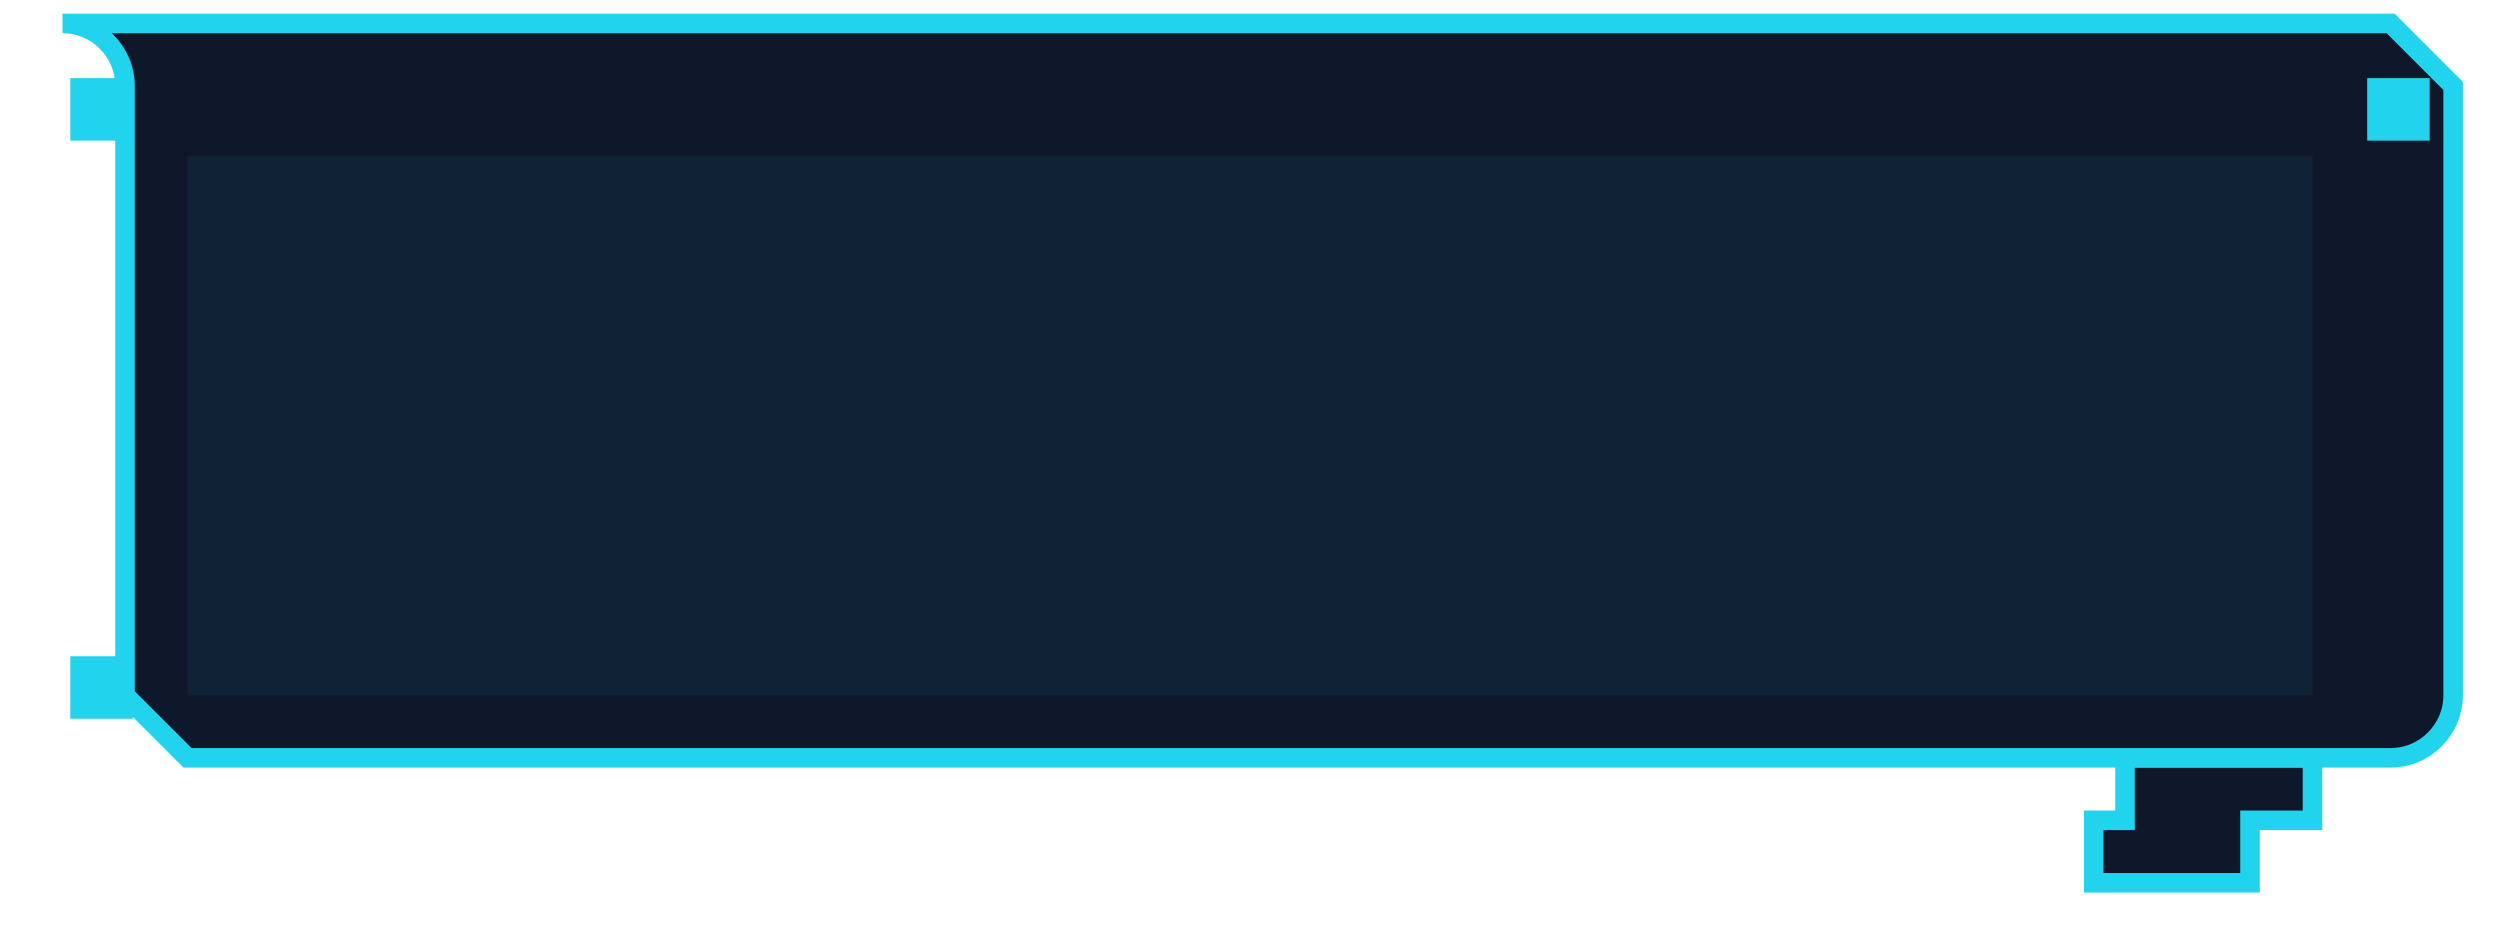
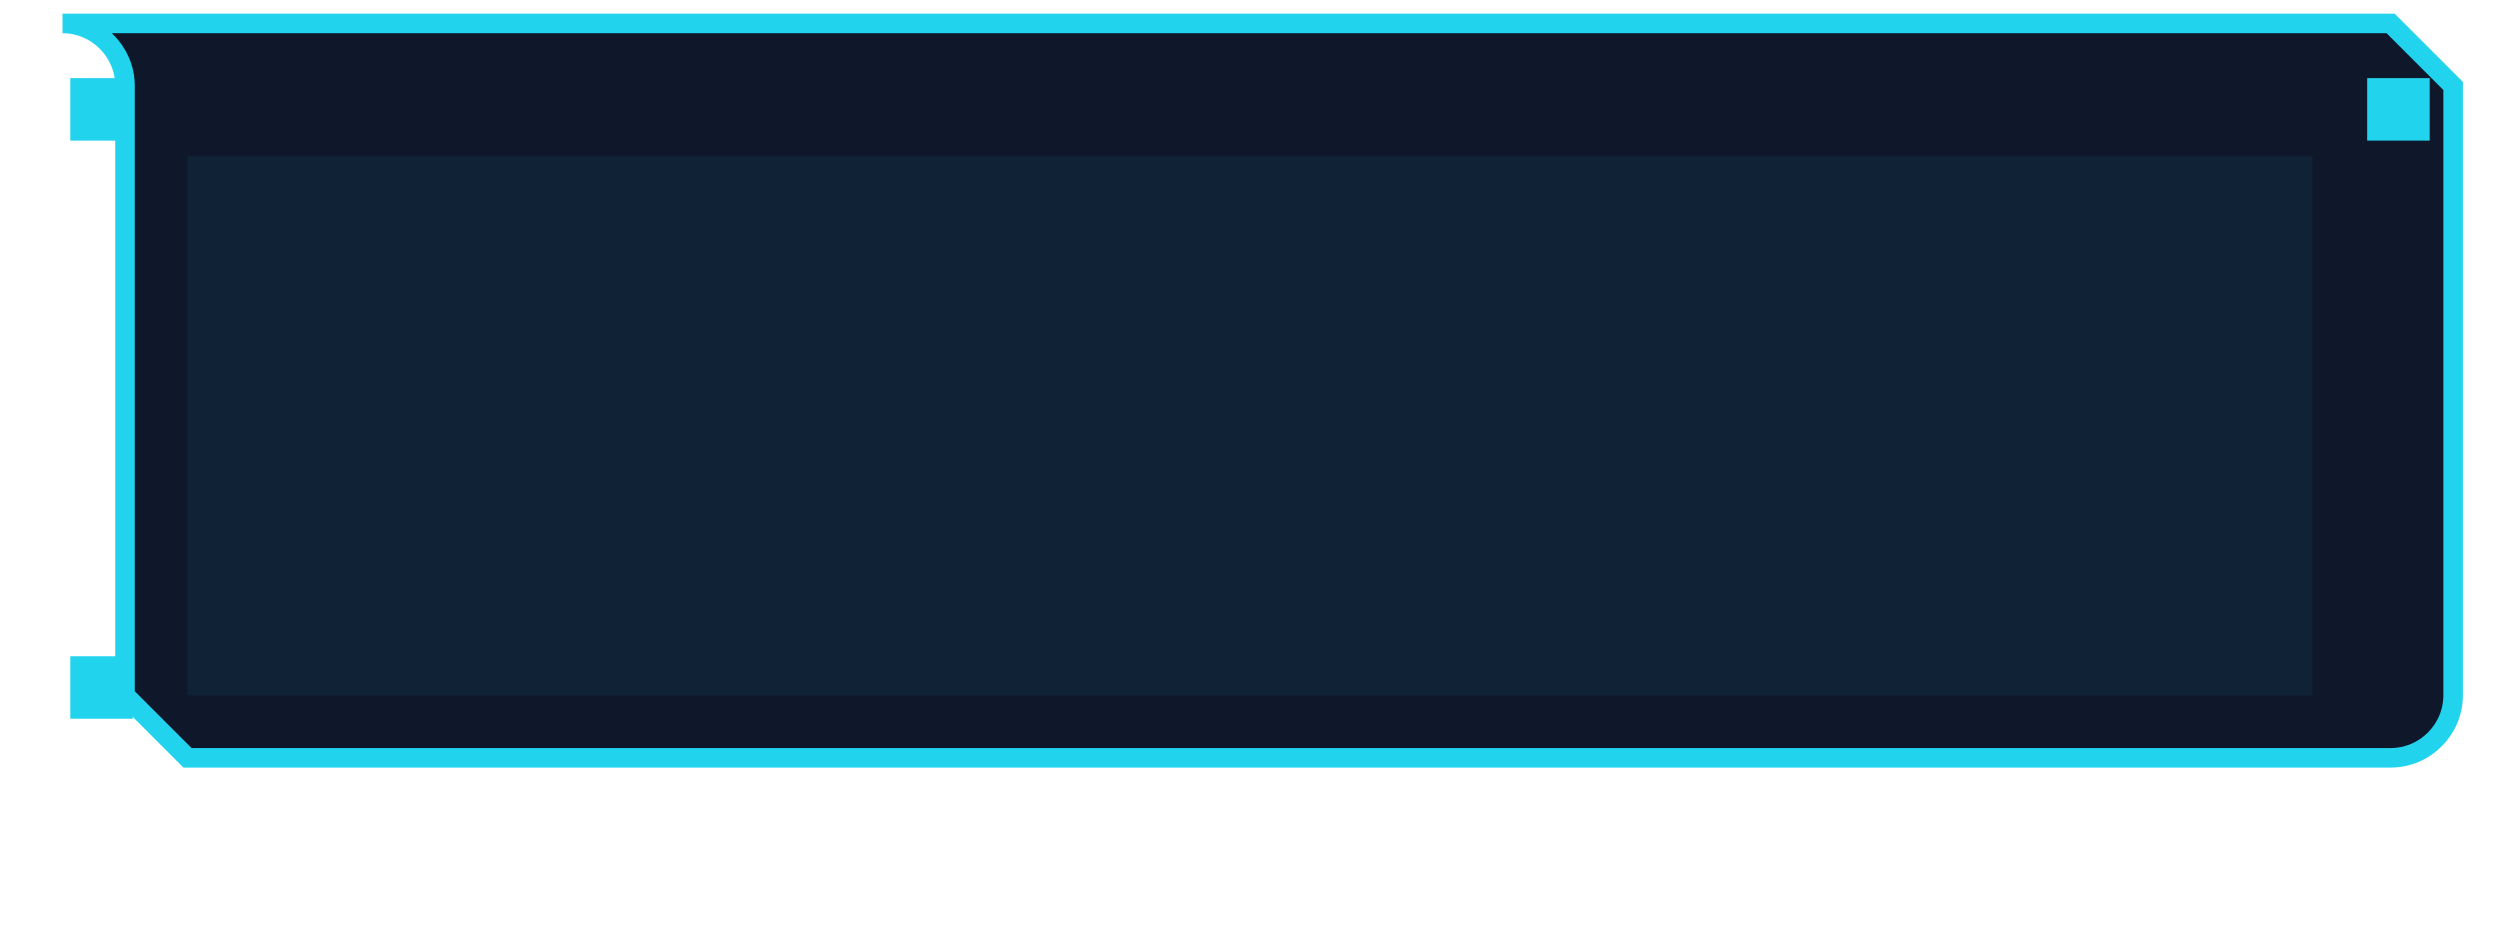
<svg xmlns="http://www.w3.org/2000/svg" width="320" height="120" viewBox="0 0 320 120" fill="none" preserveAspectRatio="none">
-   <path d="M272 97H296V105H288V113H268V105H272V97Z" fill="#0F172A" stroke="#22D3EE" stroke-width="2.5" stroke-linejoin="miter" />
  <path d="M14 3H306L314 11V89C314 93.4 310.4 97 306 97H24L16 89V11C16 6.6 12.4 3 8 3H14Z" fill="#0F172A" stroke="#22D3EE" stroke-width="2.5" stroke-linejoin="miter" />
  <rect x="9" y="10" width="8" height="8" fill="#22D3EE" />
  <rect x="303" y="10" width="8" height="8" fill="#22D3EE" />
  <rect x="9" y="84" width="8" height="8" fill="#22D3EE" />
  <path d="M24 20H296V89H24V20Z" fill="#22D3EE" opacity="0.06" />
</svg>
